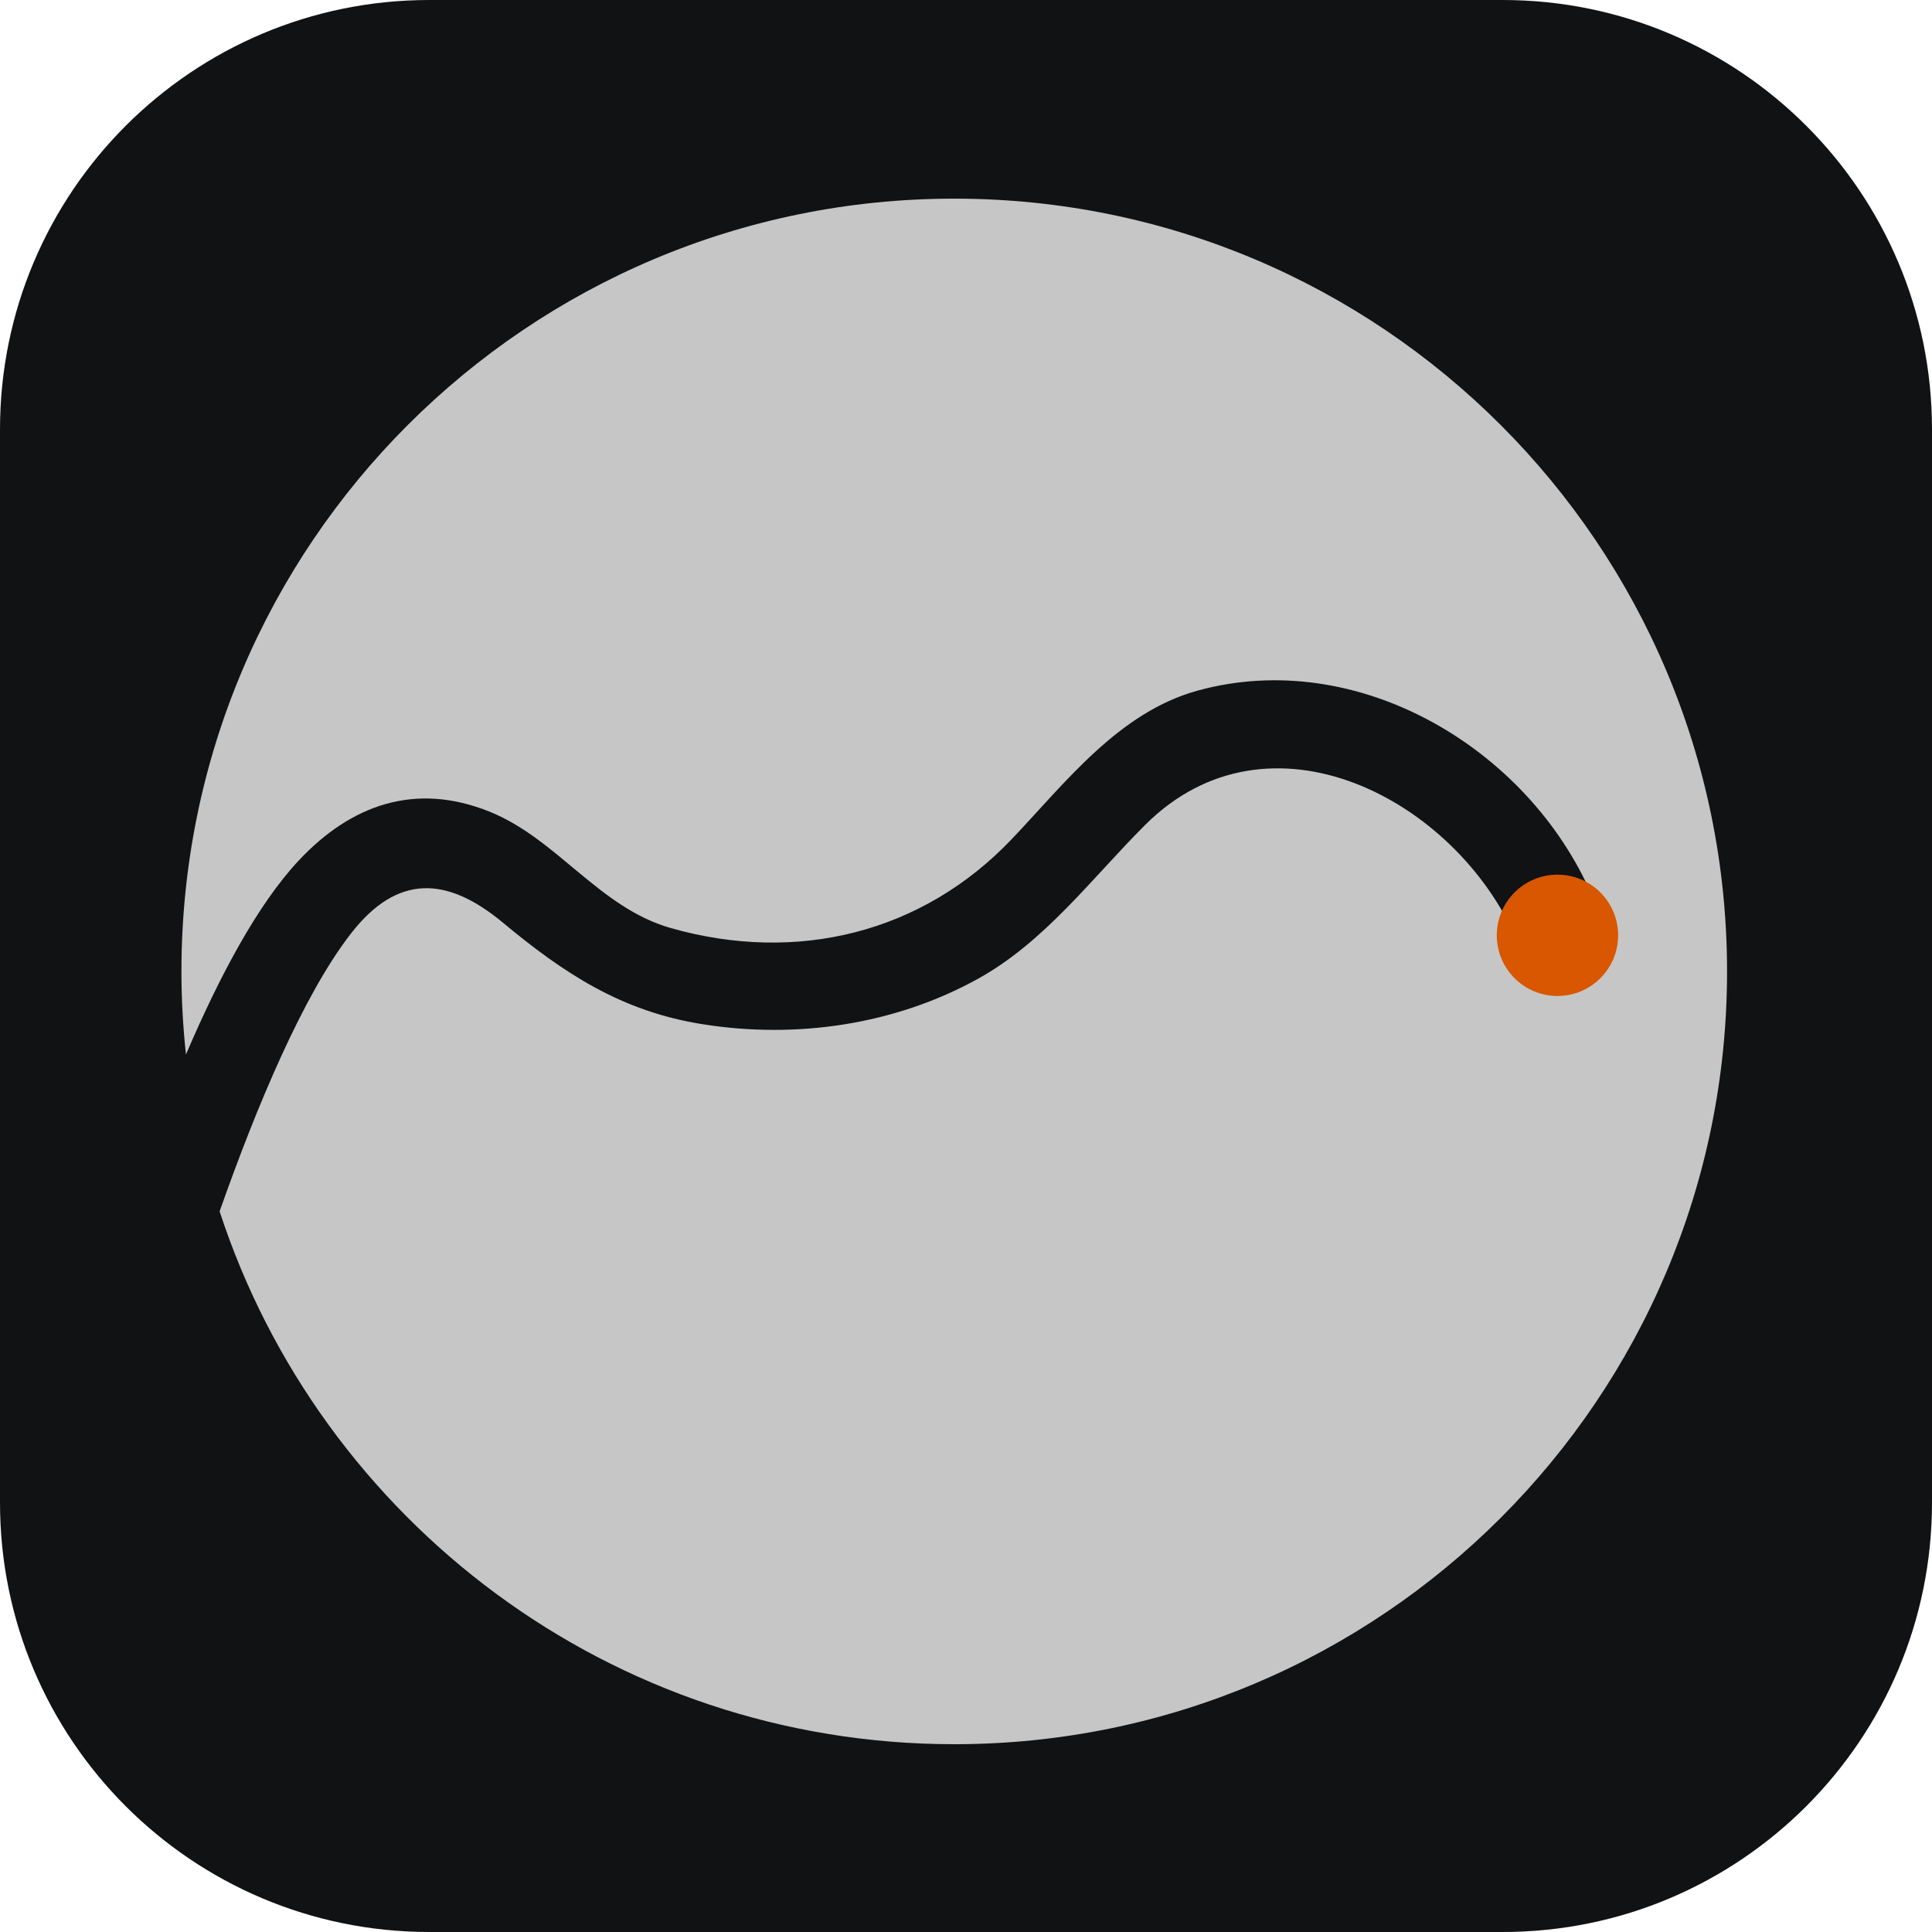
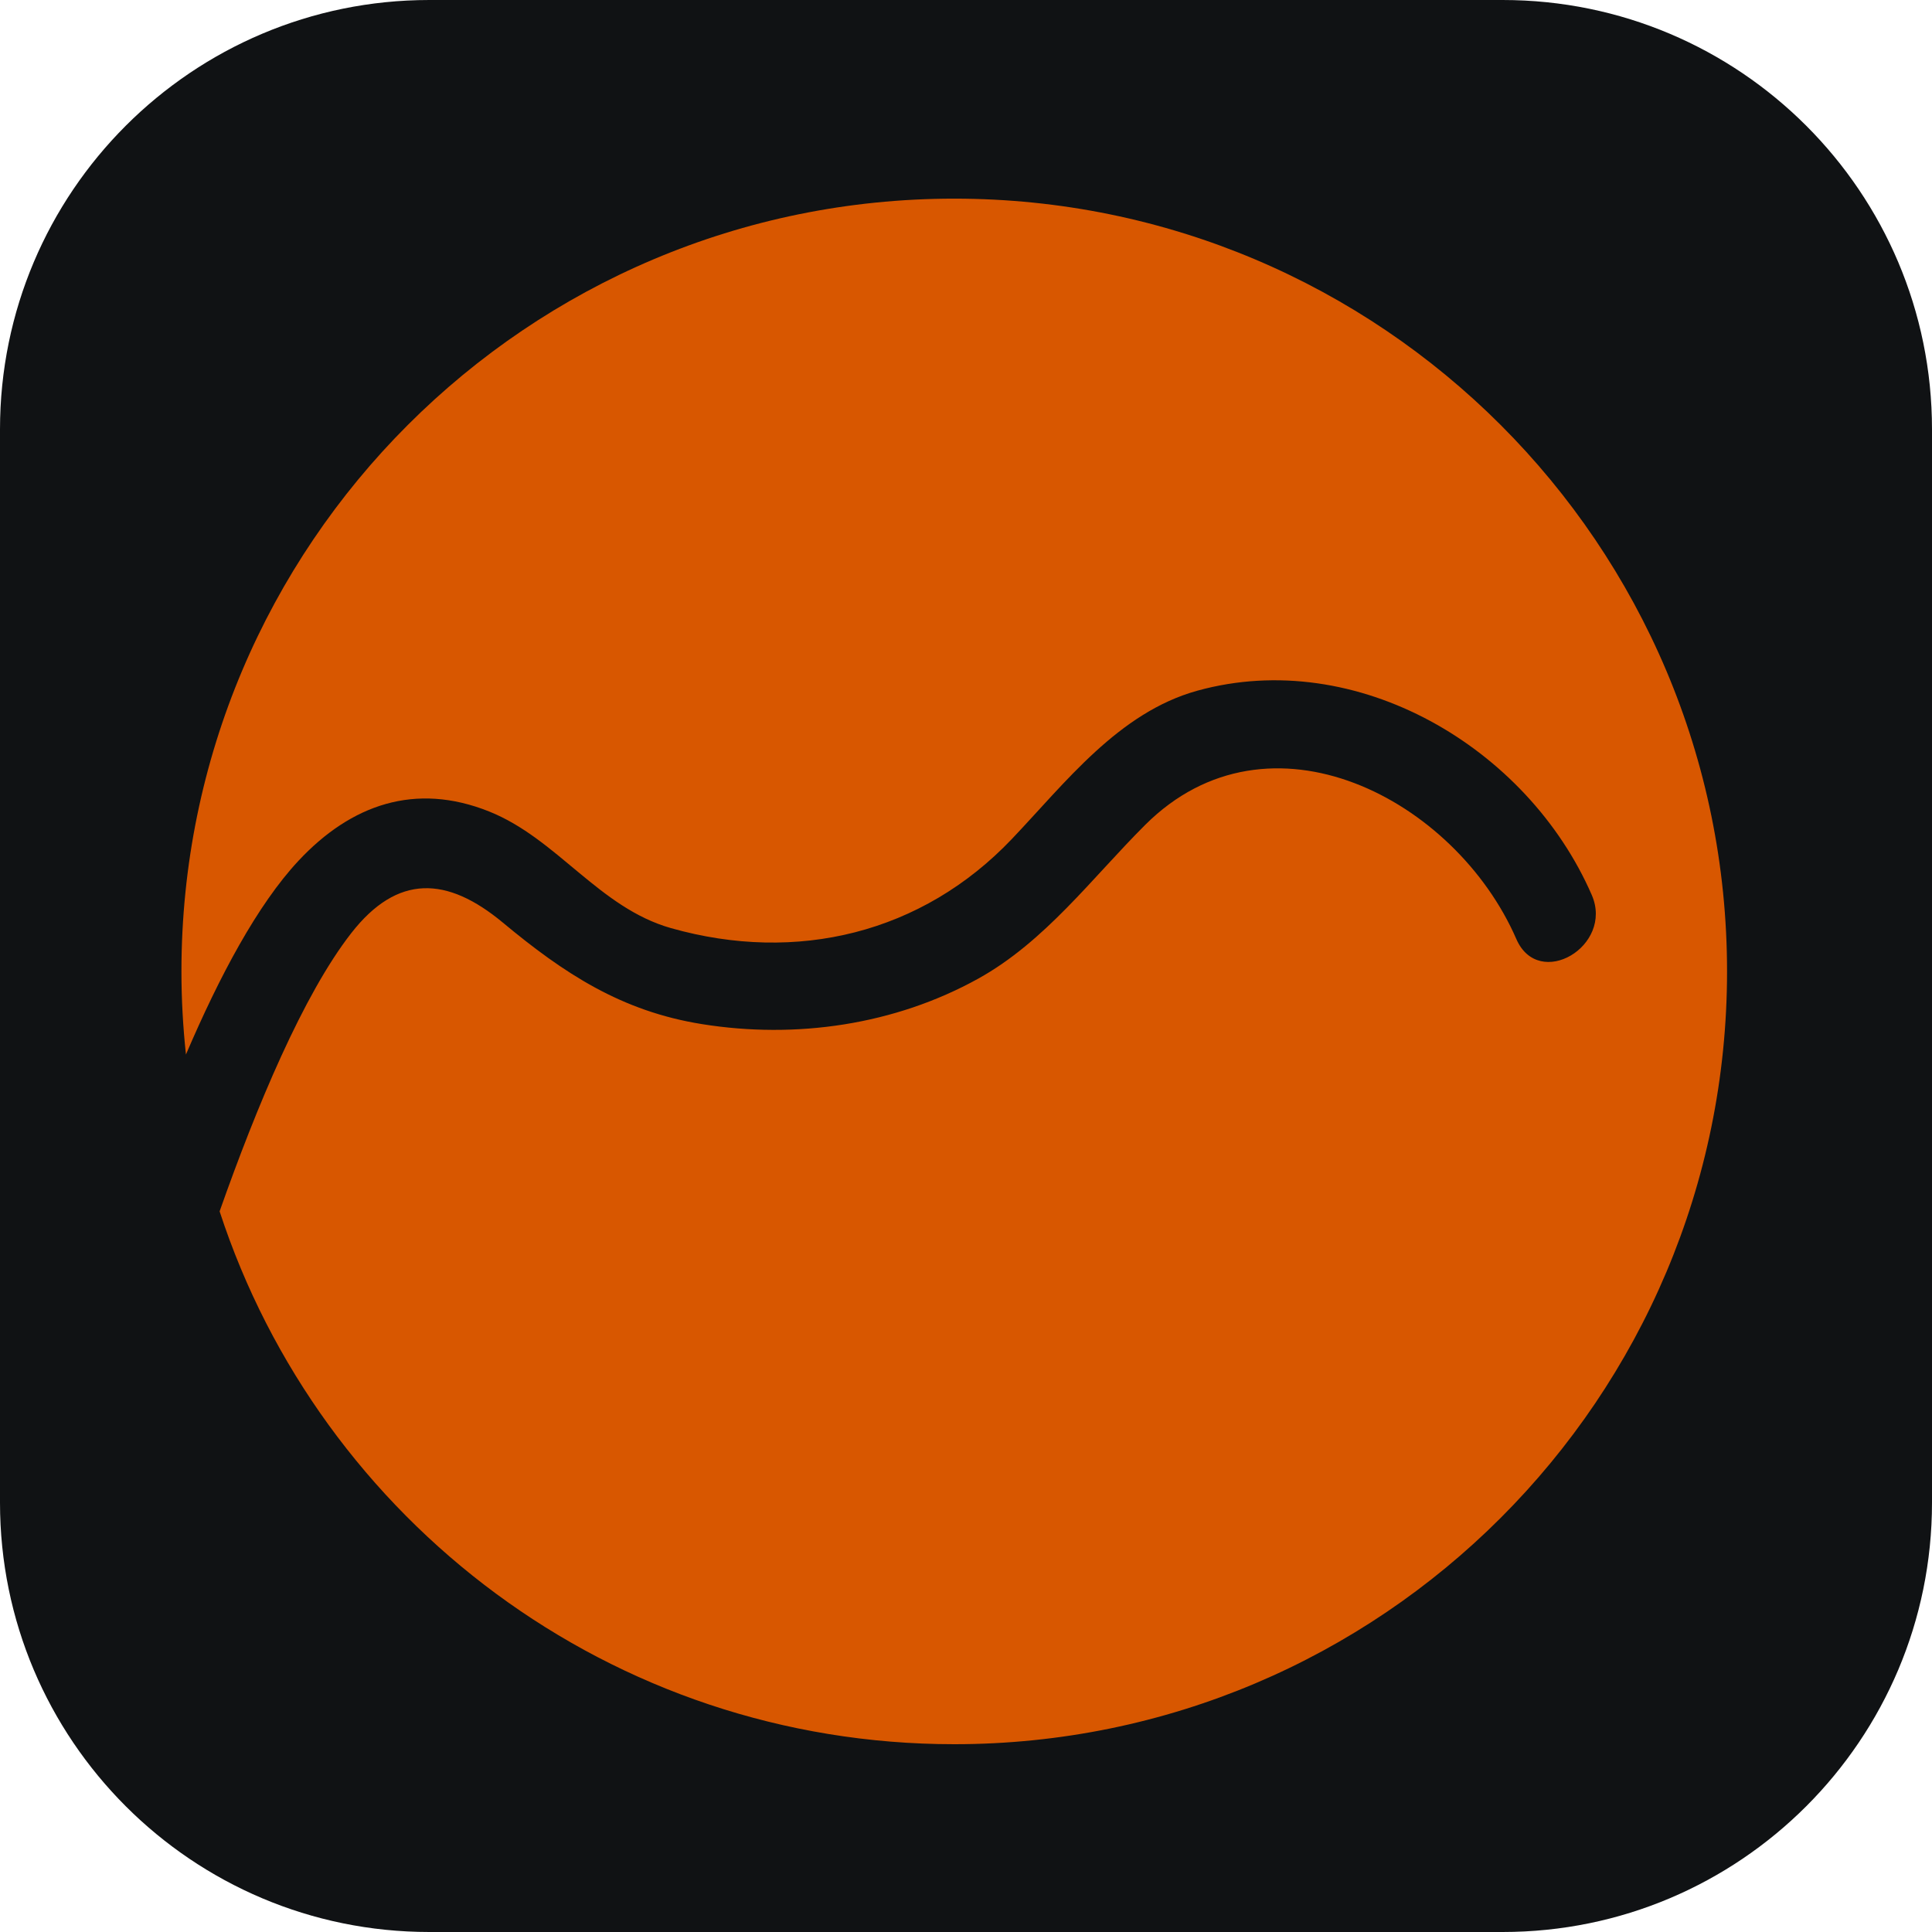
<svg xmlns="http://www.w3.org/2000/svg" viewBox="0 0 180 180">
  <rect width="180" height="180" rx="40" fill="#101214" />
-   <path fill="#C6C6C6" d="M88.904,18.507c-39.765,0-72,32.235-72,71.999c0,2.617,0.148,5.197,0.42,7.742 c3.115-7.288,6.674-13.974,10.493-18.059c4.889-5.229,10.879-7.338,17.758-4.583c6.343,2.541,10.235,8.969,16.946,10.867 c11.715,3.313,23.381,0.488,31.742-8.295c5-5.254,9.955-11.803,17.3-13.83c14.837-4.094,30.748,5.274,36.738,19.035 c2.072,4.761-4.937,8.909-7.026,4.107c-5.688-13.065-23.041-22.146-34.577-10.64c-4.959,4.947-9.33,10.88-15.573,14.336 c-7.772,4.302-16.954,5.634-25.721,4.229c-7.509-1.2-12.844-4.711-18.557-9.46c-5.191-4.314-9.811-4.542-14.121,0.982 c-4.465,5.724-8.831,16.176-12.265,25.922c9.406,28.815,36.485,49.645,68.444,49.645c39.765,0,72-32.233,72-71.999 C160.903,50.743,128.669,18.507,88.904,18.507z" />
-   <circle fill="#D85700" cx="145.105" cy="87.141" r="5.652" />
+   <path fill="#D85700" d="M88.904,18.507c-39.765,0-72,32.235-72,71.999c0,2.617,0.148,5.197,0.42,7.742 c3.115-7.288,6.674-13.974,10.493-18.059c4.889-5.229,10.879-7.338,17.758-4.583c6.343,2.541,10.235,8.969,16.946,10.867 c11.715,3.313,23.381,0.488,31.742-8.295c5-5.254,9.955-11.803,17.3-13.83c14.837-4.094,30.748,5.274,36.738,19.035 c2.072,4.761-4.937,8.909-7.026,4.107c-5.688-13.065-23.041-22.146-34.577-10.64c-4.959,4.947-9.33,10.88-15.573,14.336 c-7.772,4.302-16.954,5.634-25.721,4.229c-7.509-1.2-12.844-4.711-18.557-9.46c-5.191-4.314-9.811-4.542-14.121,0.982 c-4.465,5.724-8.831,16.176-12.265,25.922c9.406,28.815,36.485,49.645,68.444,49.645c39.765,0,72-32.233,72-71.999 C160.903,50.743,128.669,18.507,88.904,18.507z" />
</svg>
